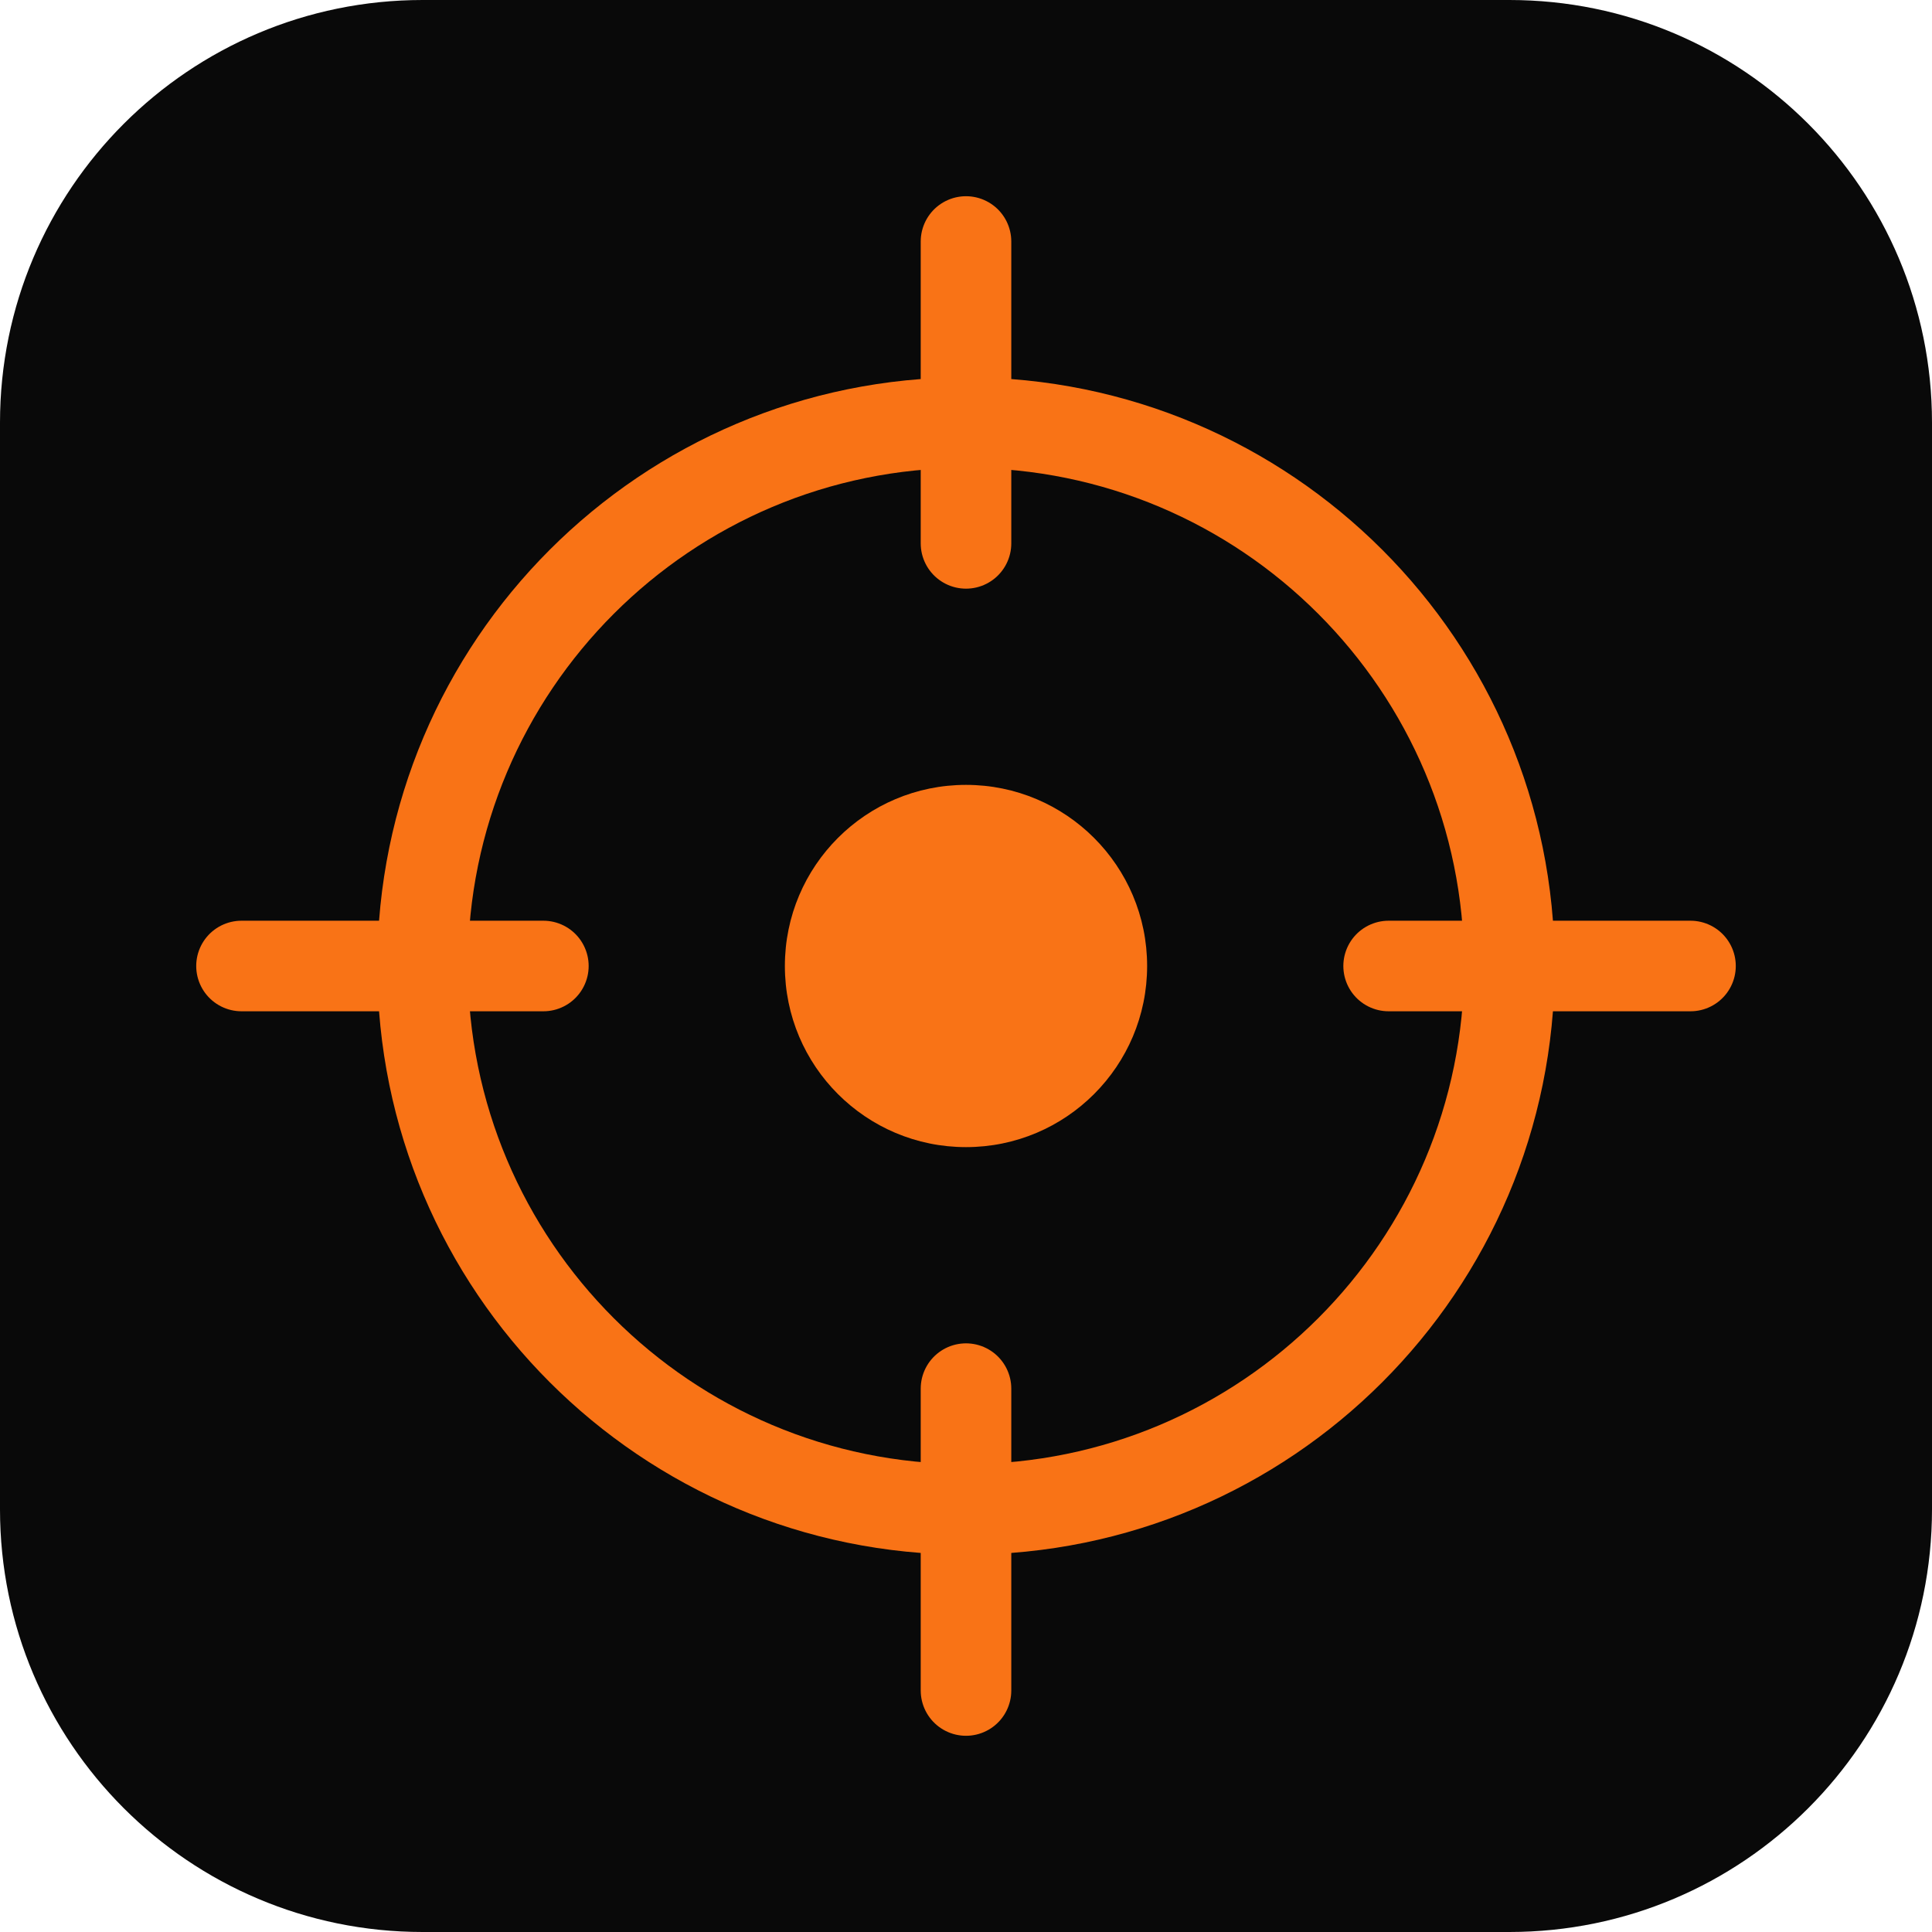
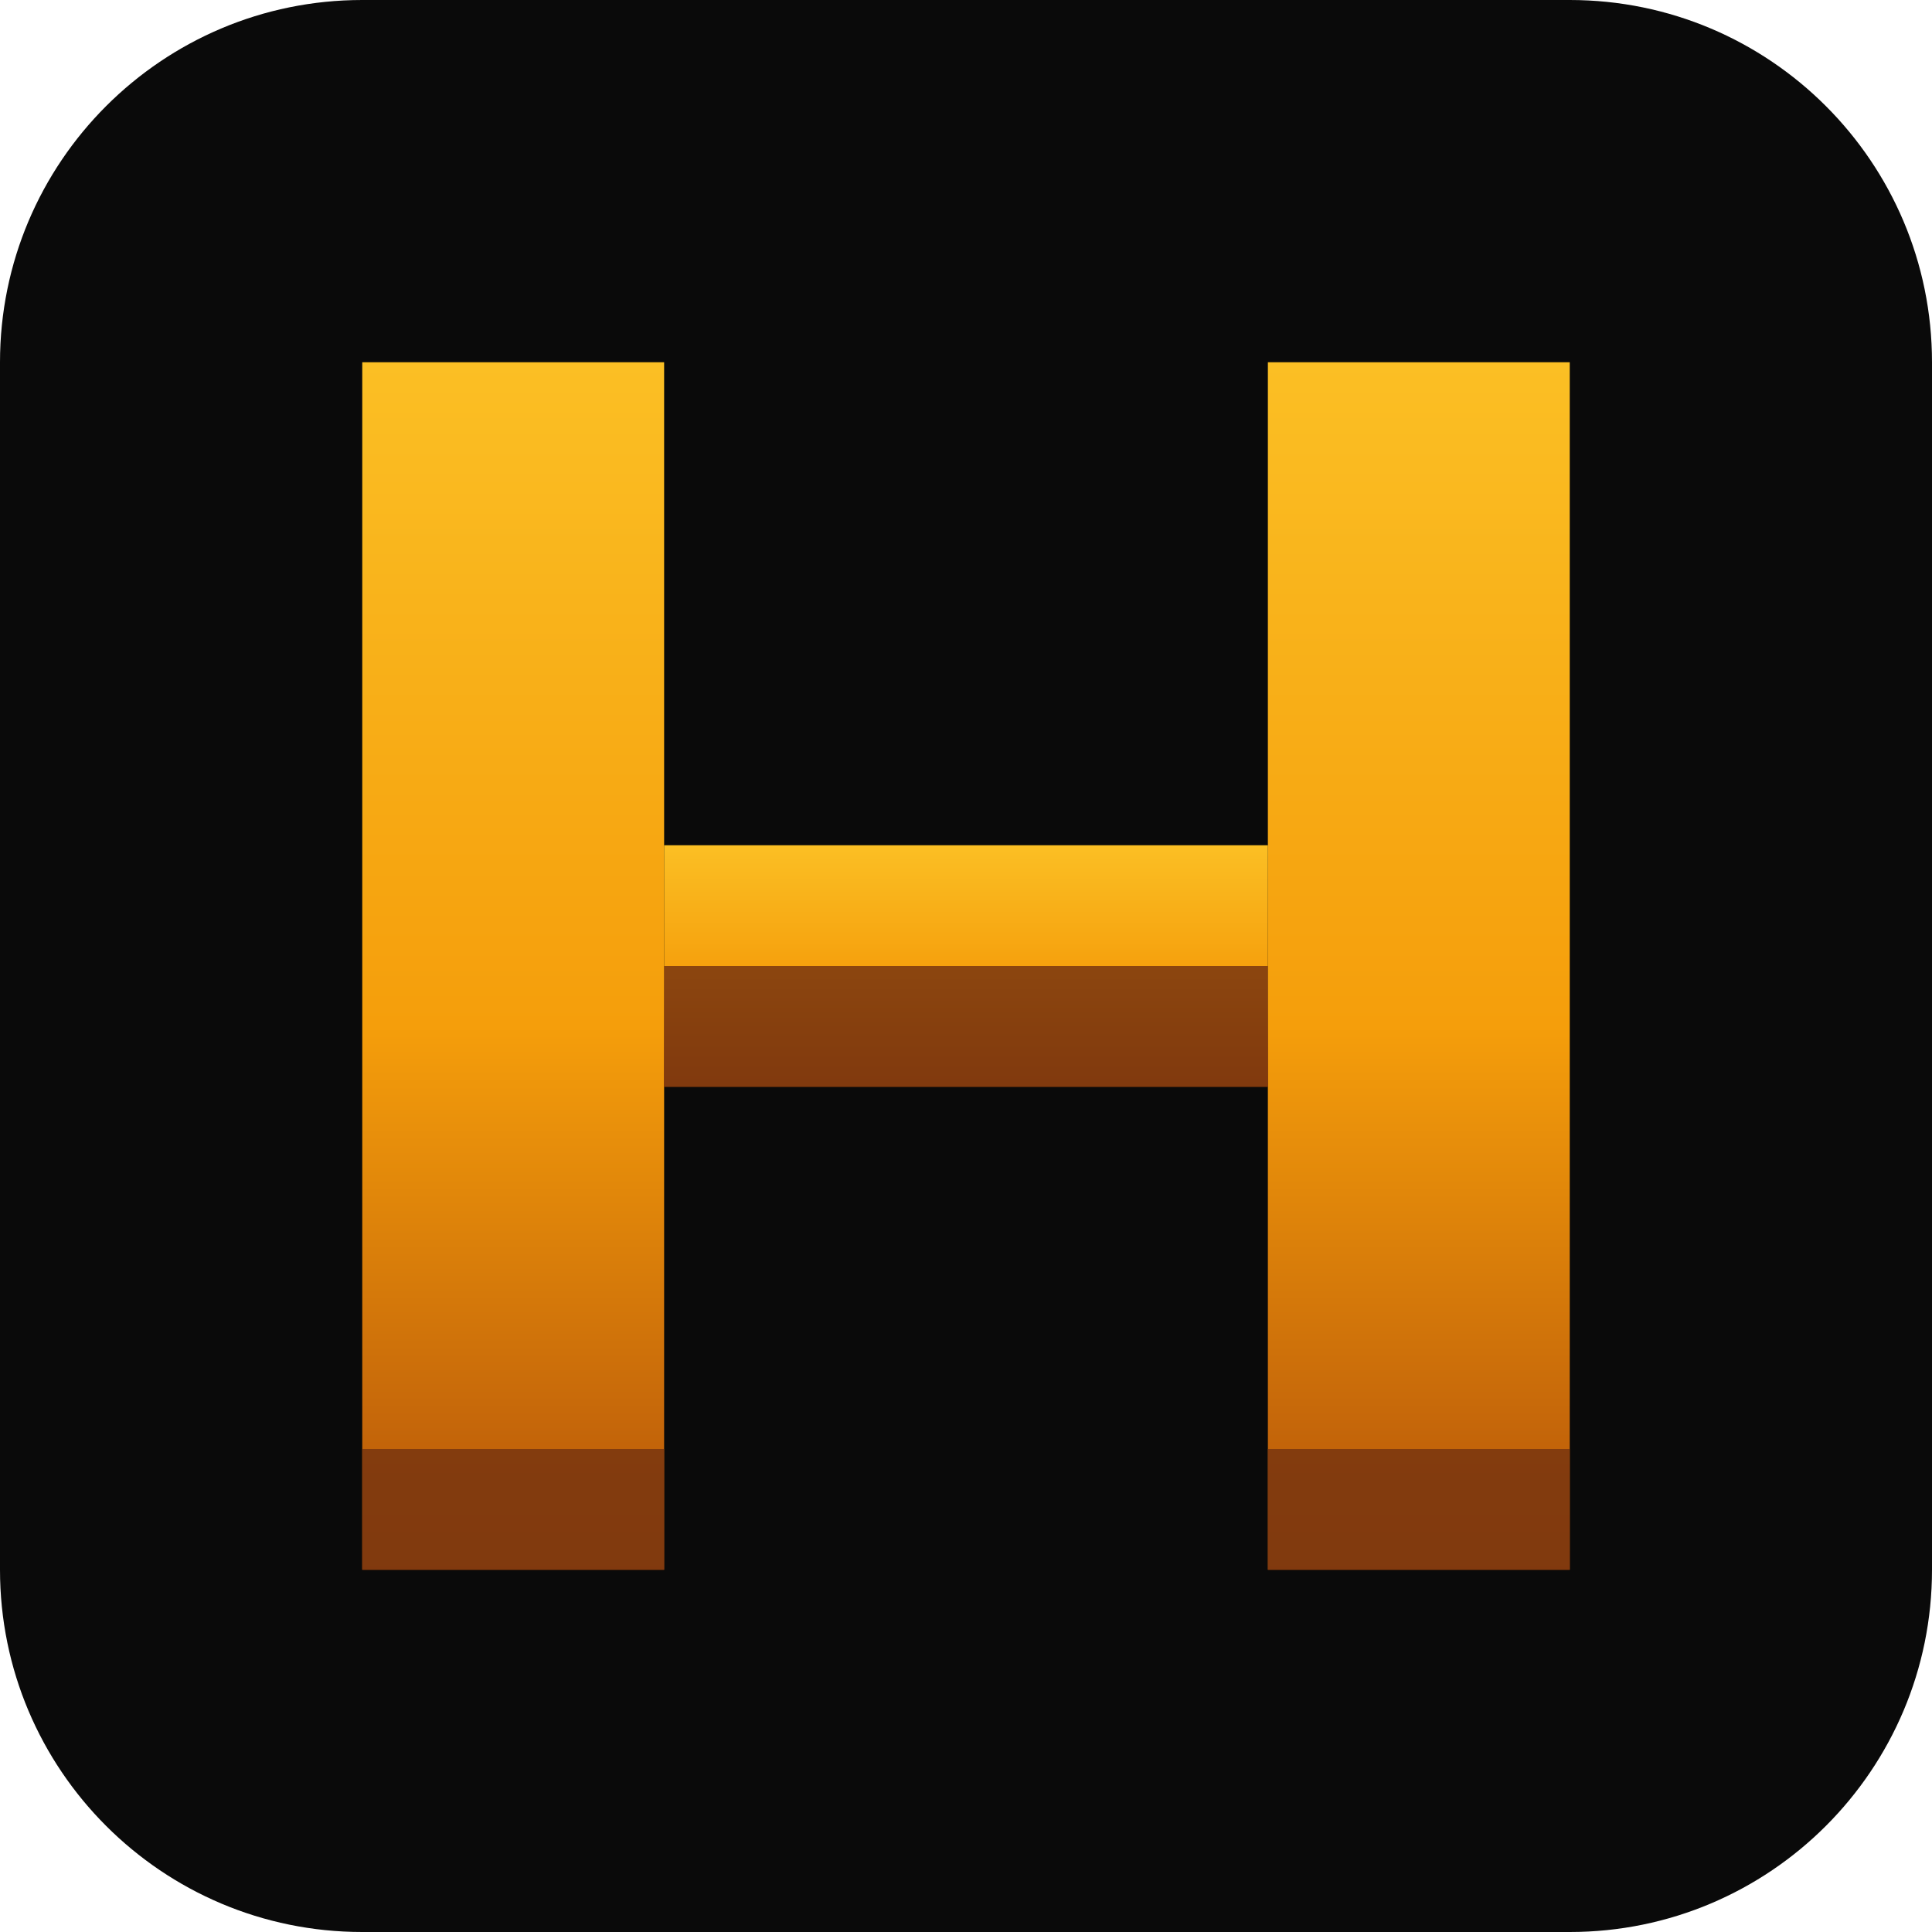
<svg xmlns="http://www.w3.org/2000/svg" viewBox="0 0 64 64">
-   <rect width="64" height="64" rx="14" fill="#090909" />
-   <circle cx="32" cy="32" r="18" fill="none" stroke="#f97316" stroke-width="3" />
-   <circle cx="32" cy="32" r="6" fill="#f97316" />
-   <path d="M32 8 L32 18 M32 46 L32 56 M8 32 L18 32 M46 32 L56 32" stroke="#f97316" stroke-width="3" stroke-linecap="round" />
+   <defs>
+     <linearGradient id="hg" x1="0" y1="0" x2="0" y2="1">
+       <stop offset="0%" stop-color="#fbbf24" />
+       <stop offset="55%" stop-color="#f59e0b" />
+       <stop offset="100%" stop-color="#b45309" />
+     </linearGradient>
+   </defs>
+   <rect width="64" height="64" rx="12" fill="#0a0a0a" />
+   <g fill="url(#hg)">
+     <rect x="12" y="12" width="10" height="40" />
+     <rect x="42" y="12" width="10" height="40" />
+     <rect x="22" y="28" width="20" height="8" />
+   </g>
+   <g fill="#78350f" opacity="0.85">
+     <rect x="12" y="48" width="10" height="4" />
+     <rect x="42" y="48" width="10" height="4" />
+     <rect x="22" y="32" width="20" height="4" />
+   </g>
</svg>
